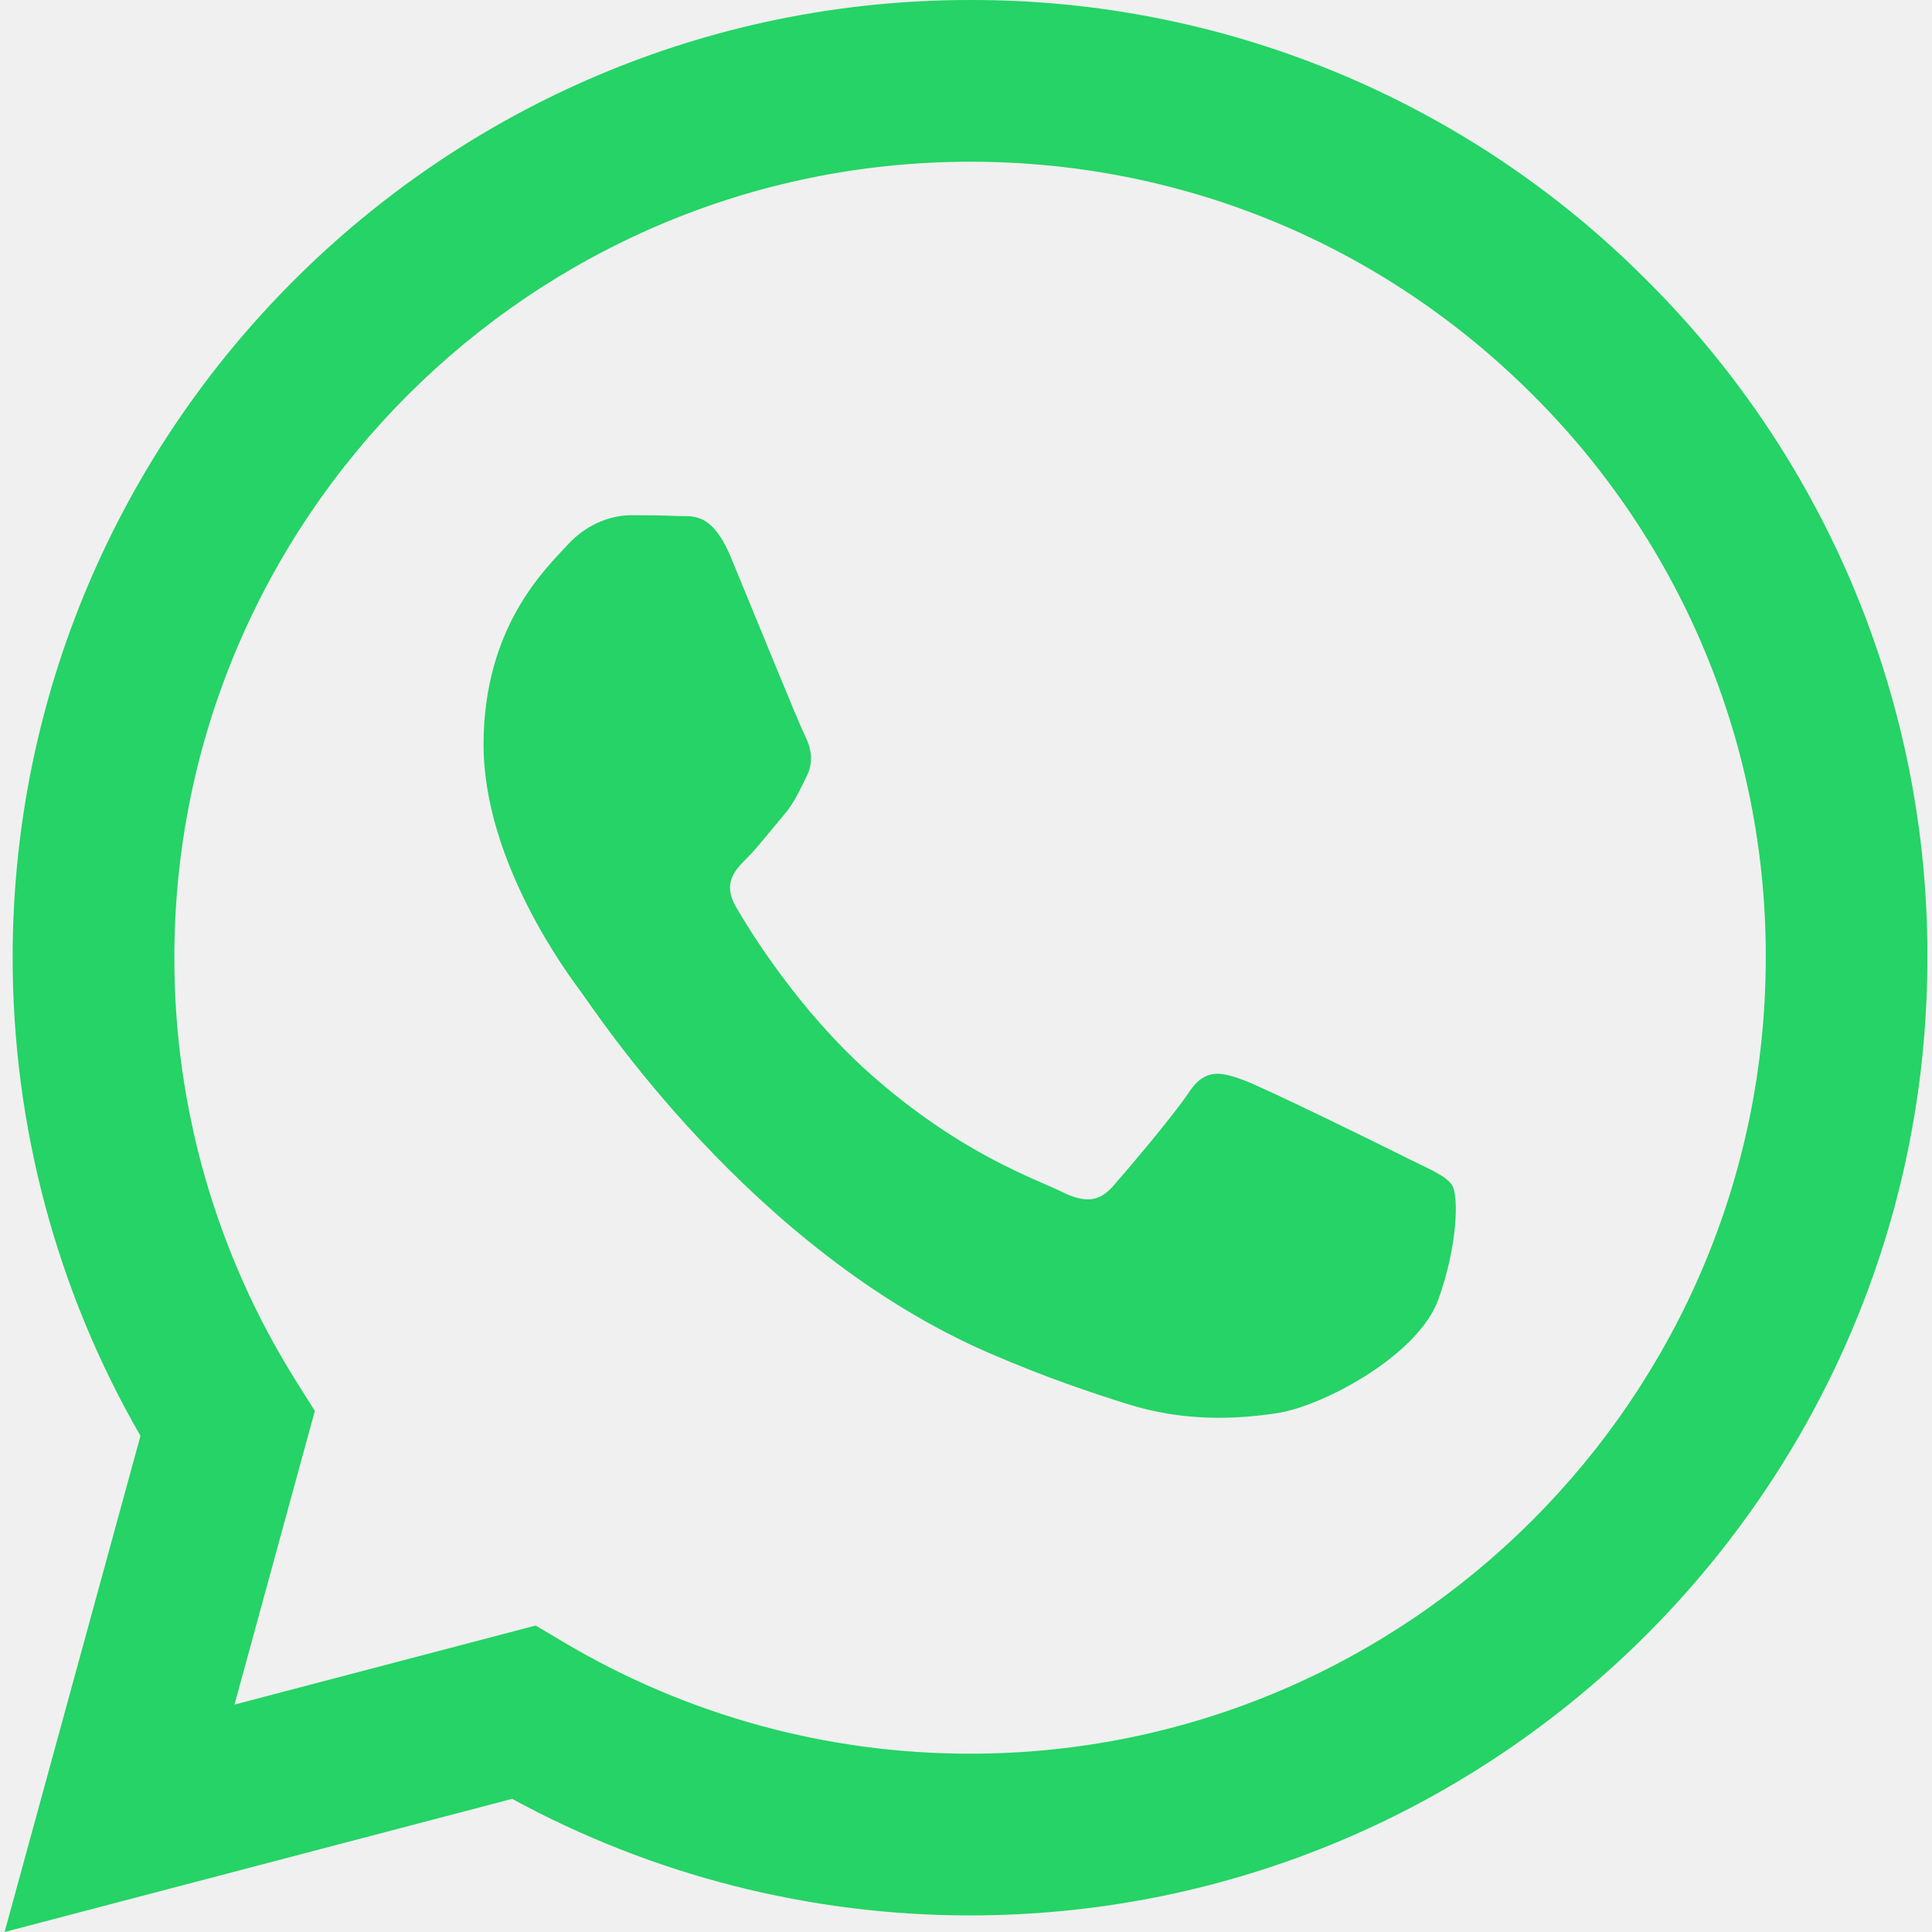
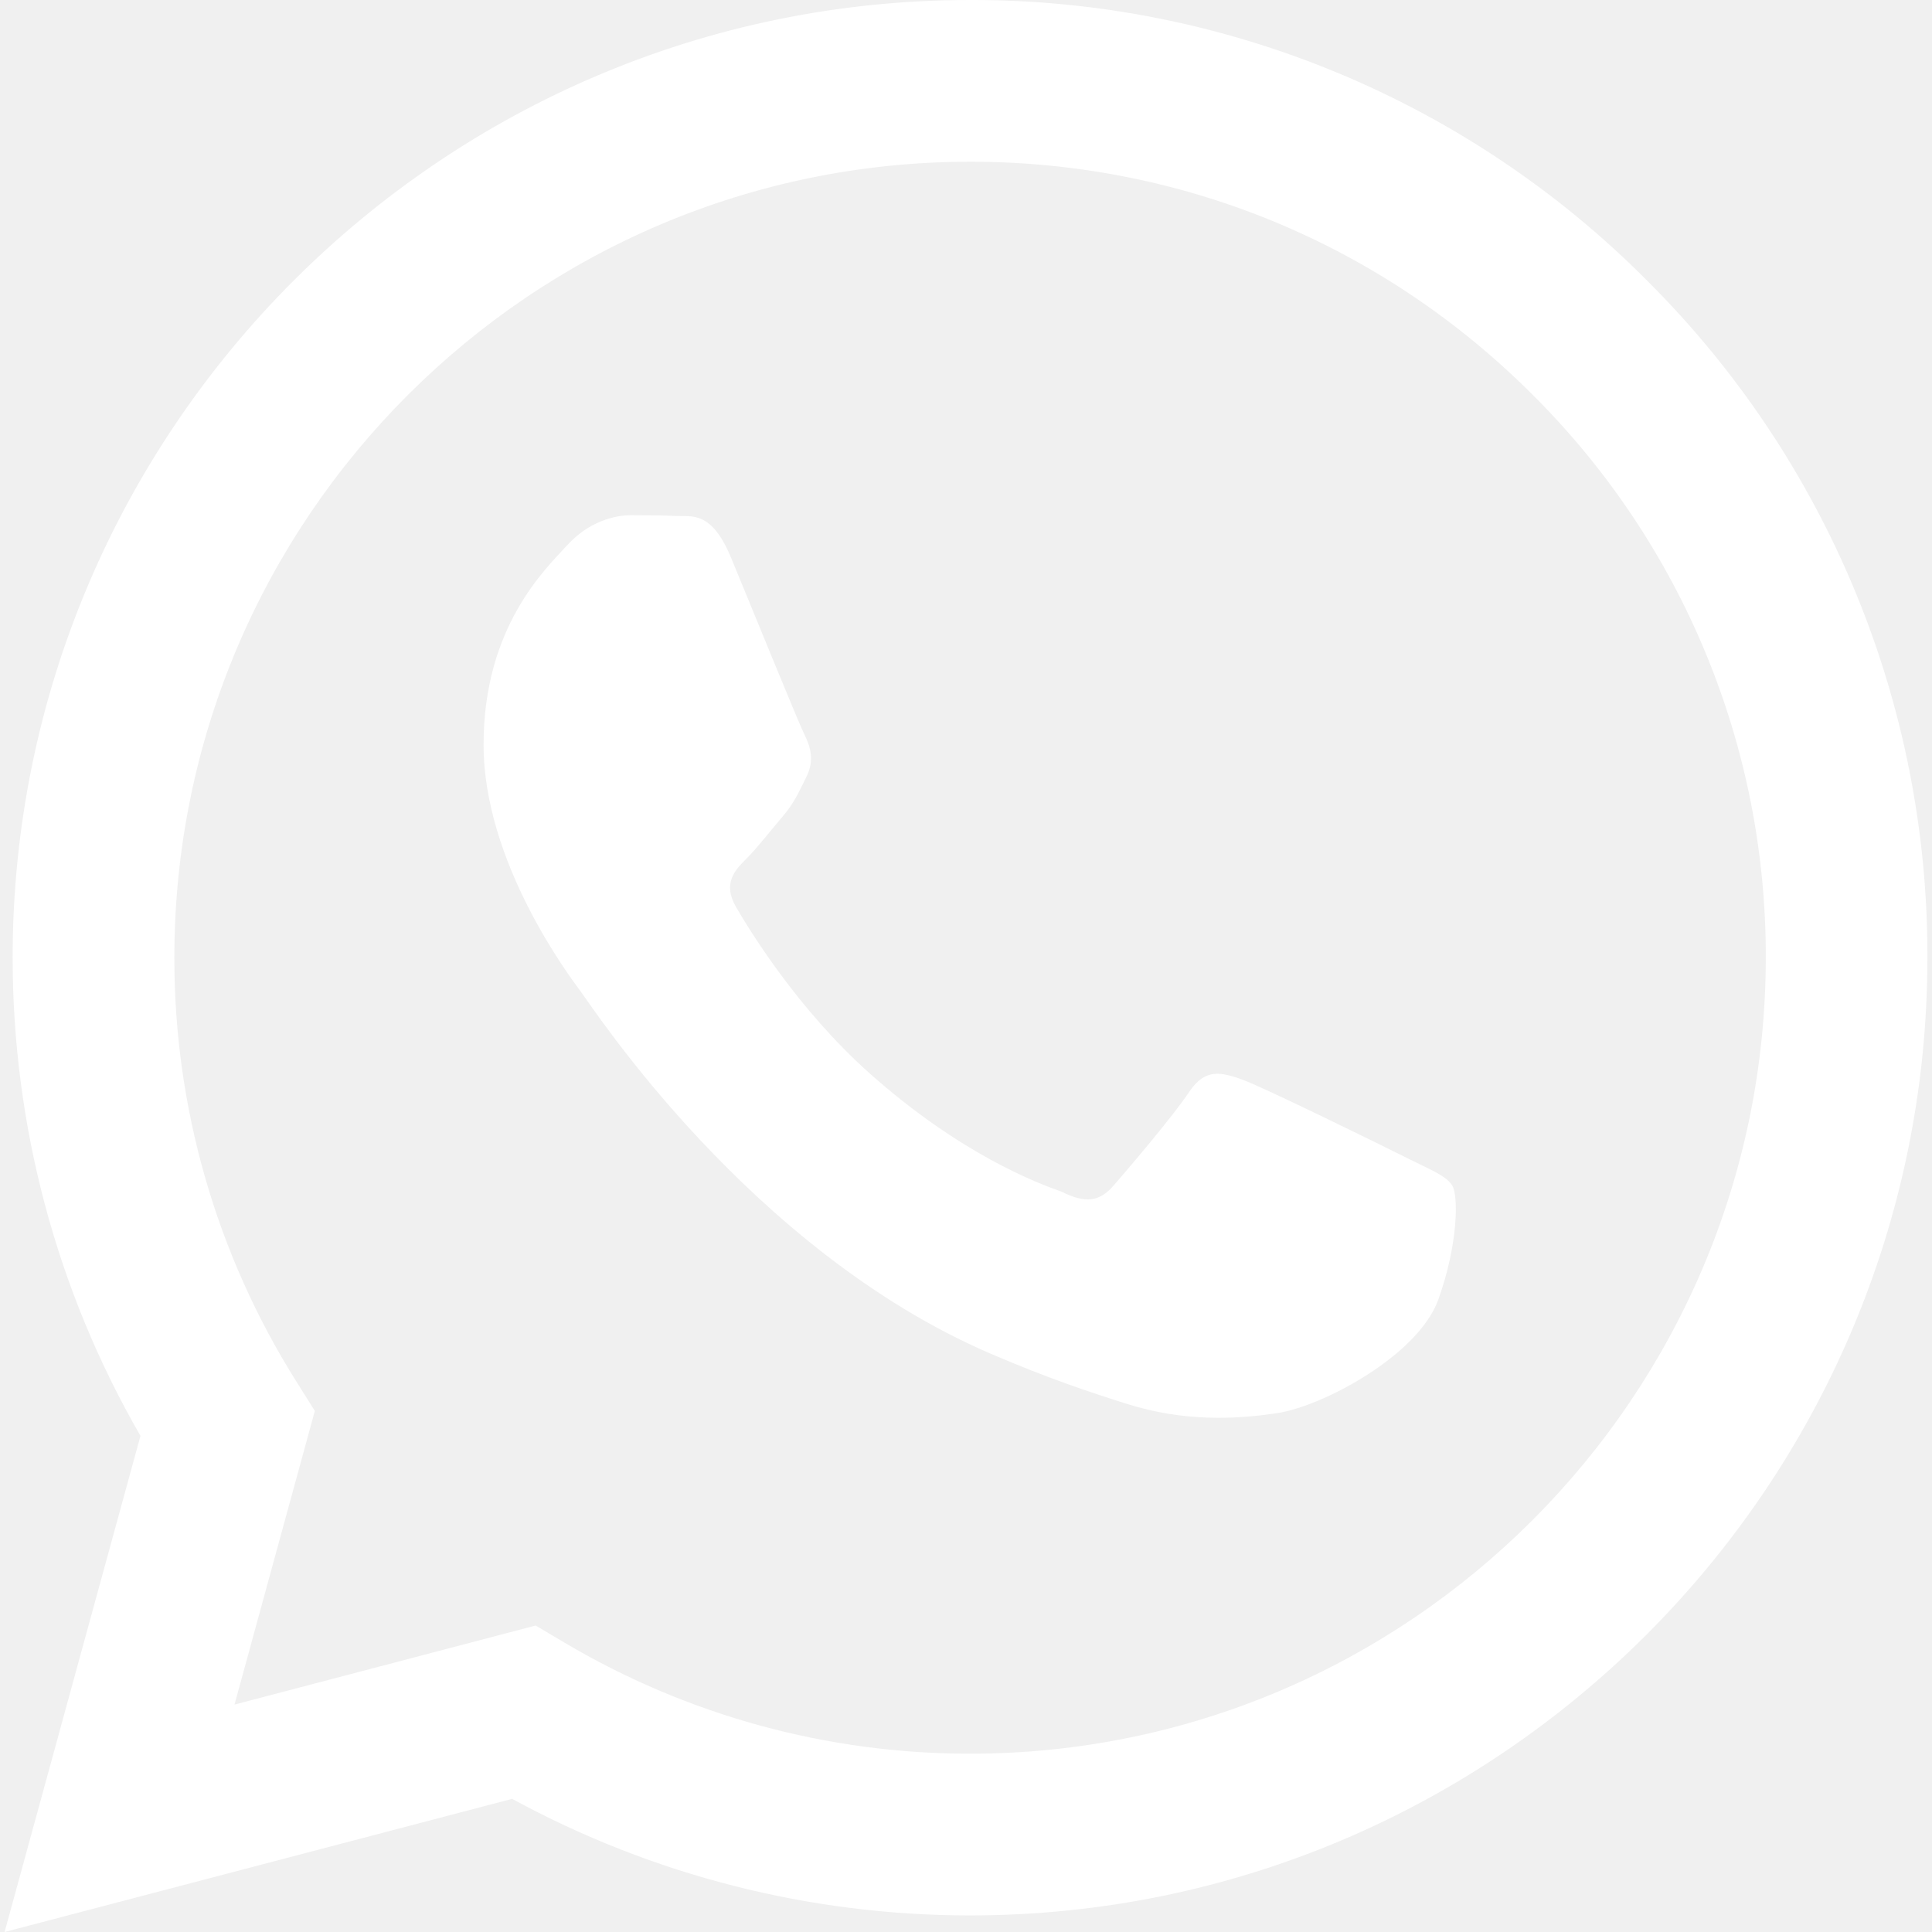
- <svg xmlns="http://www.w3.org/2000/svg" fill="#25D366" role="img" viewBox="0 0 24 24">
-   <path d="M17.472 14.382c-.297-.149-1.758-.867-2.03-.967-.273-.099-.471-.148-.67.15-.197.297-.767.966-.94 1.164-.173.199-.347.223-.644.075-.297-.15-1.255-.463-2.39-1.475-.883-.788-1.48-1.761-1.653-2.059-.173-.297-.018-.458.13-.606.134-.133.298-.347.446-.52.149-.174.198-.298.298-.497.099-.198.05-.371-.025-.52-.075-.149-.669-1.612-.916-2.207-.242-.579-.487-.5-.669-.51-.173-.008-.371-.01-.57-.01-.198 0-.52.074-.792.372-.272.297-1.04 1.016-1.04 2.479 0 1.462 1.065 2.875 1.213 3.074.149.198 2.096 3.2 5.077 4.487.709.306 1.262.489 1.694.625.712.227 1.36.195 1.871.118.571-.085 1.758-.719 2.006-1.413.248-.694.248-1.289.173-1.413-.074-.124-.272-.198-.57-.347m-5.421 7.403h-.004a9.87 9.87 0 01-5.031-1.378l-.361-.214-3.741.982.998-3.648-.235-.374a9.86 9.86 0 01-1.51-5.26c.001-5.45 4.436-9.884 9.888-9.884 2.64 0 5.122 1.03 6.988 2.898a9.825 9.825 0 012.893 6.994c-.003 5.45-4.437 9.884-9.885 9.884m8.413-18.297A11.815 11.815 0 0012.05 0C5.495 0 .16 5.335.157 11.892c0 2.096.547 4.142 1.588 5.945L.057 24l6.305-1.654a11.882 11.882 0 005.683 1.448h.005c6.554 0 11.89-5.335 11.893-11.893a11.821 11.821 0 00-3.48-8.413Z" />
+ <svg xmlns="http://www.w3.org/2000/svg" fill="#FFFFFF" role="img" viewBox="0 0 24 24">
+   <path d="M17.472 14.382c-.297-.149-1.758-.867-2.03-.967-.273-.099-.471-.148-.67.15-.197.297-.767.966-.94 1.164-.173.199-.347.223-.644.075-.297-.105-1.255-.463-2.39-1.475-.883-.788-1.48-1.761-1.653-2.059-.173-.297-.018-.458.13-.606.134-.133.298-.347.446-.52.149-.174.198-.298.298-.497.099-.198.05-.371-.025-.52-.075-.149-.669-1.612-.916-2.207-.242-.579-.487-.5-.669-.51-.173-.008-.371-.01-.57-.01-.198 0-.52.074-.792.372-.272.297-1.04 1.016-1.04 2.479 0 1.462 1.065 2.875 1.213 3.074.149.198 2.096 3.2 5.077 4.487.709.306 1.262.489 1.694.625.712.227 1.36.195 1.871.118.571-.085 1.758-.719 2.006-1.413.248-.694.248-1.289.173-1.413-.074-.124-.272-.198-.57-.347m-5.421 7.403h-.004a9.87 9.87 0 01-5.031-1.378l-.361-.214-3.741.982.998-3.648-.235-.374a9.86 9.86 0 01-1.51-5.26c.001-5.45 4.436-9.884 9.888-9.884 2.64 0 5.122 1.03 6.988 2.898a9.825 9.825 0 012.893 6.994c-.003 5.45-4.437 9.884-9.885 9.884m8.413-18.297A11.815 11.815 0 0012.05 0C5.495 0 .16 5.335.157 11.892c0 2.096.547 4.142 1.588 5.945L.057 24l6.305-1.654a11.882 11.882 0 005.683 1.448h.005c6.554 0 11.89-5.335 11.893-11.893a11.821 11.821 0 00-3.48-8.413Z" />
</svg>
